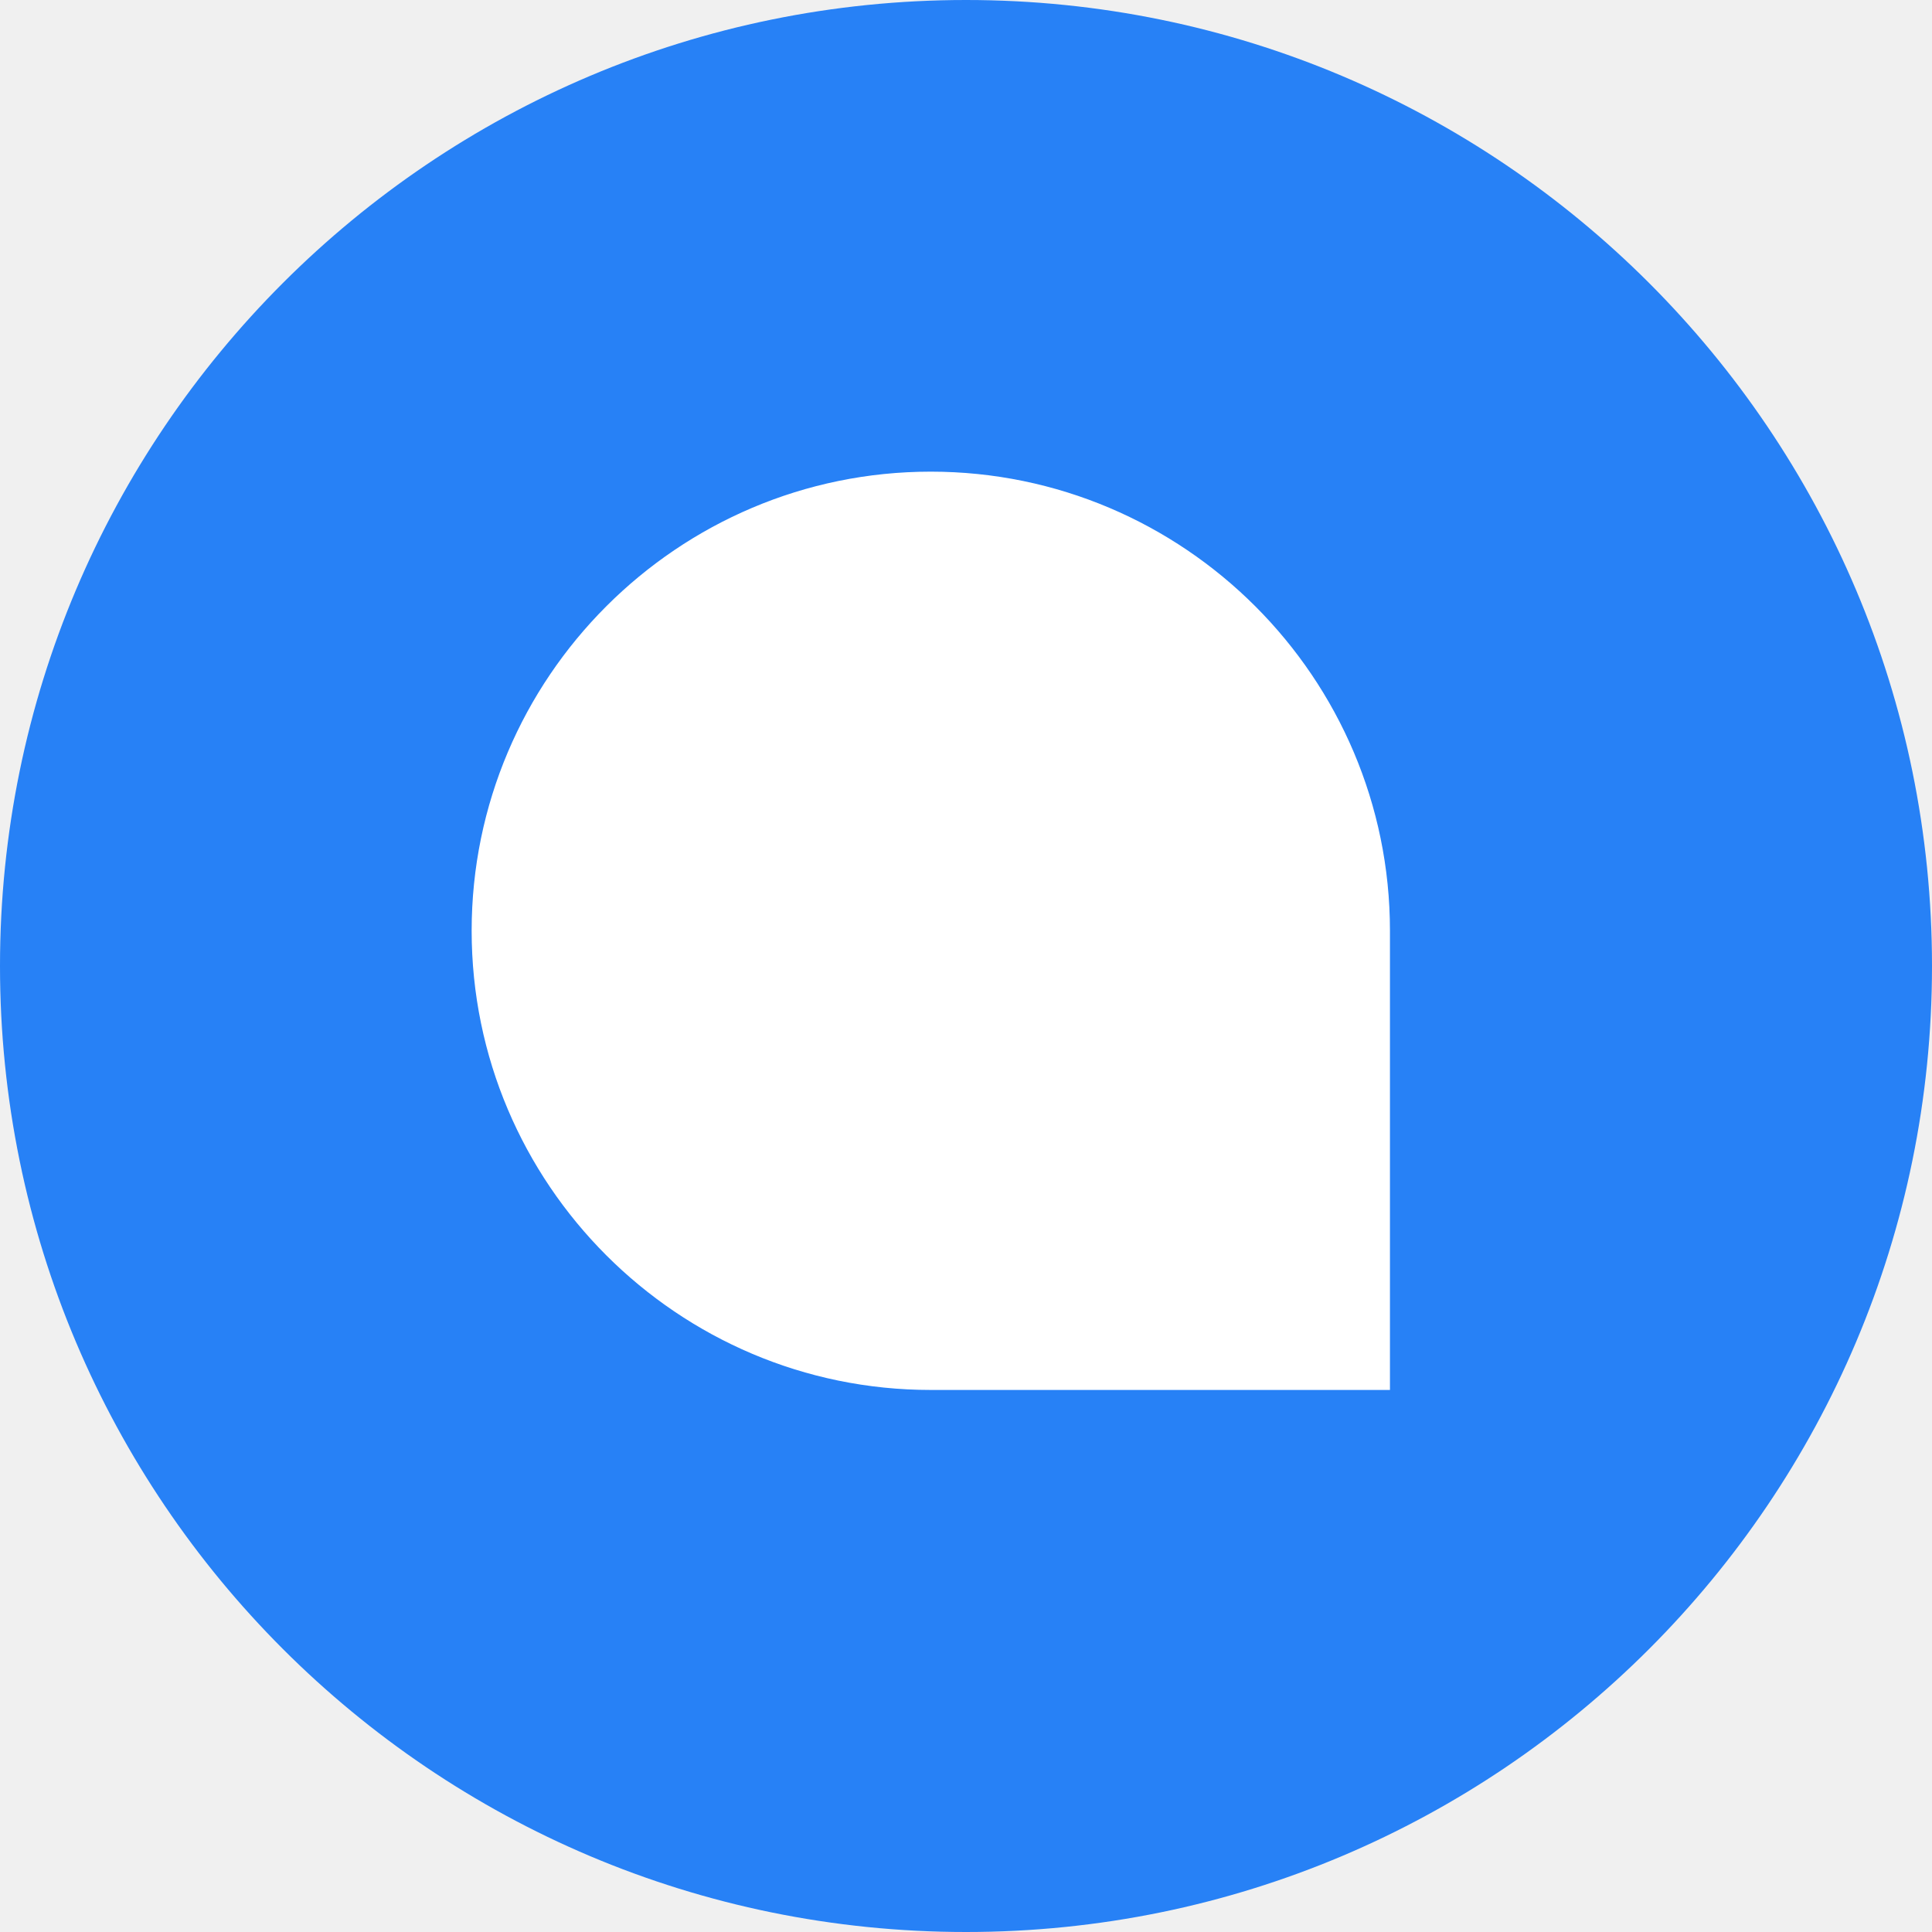
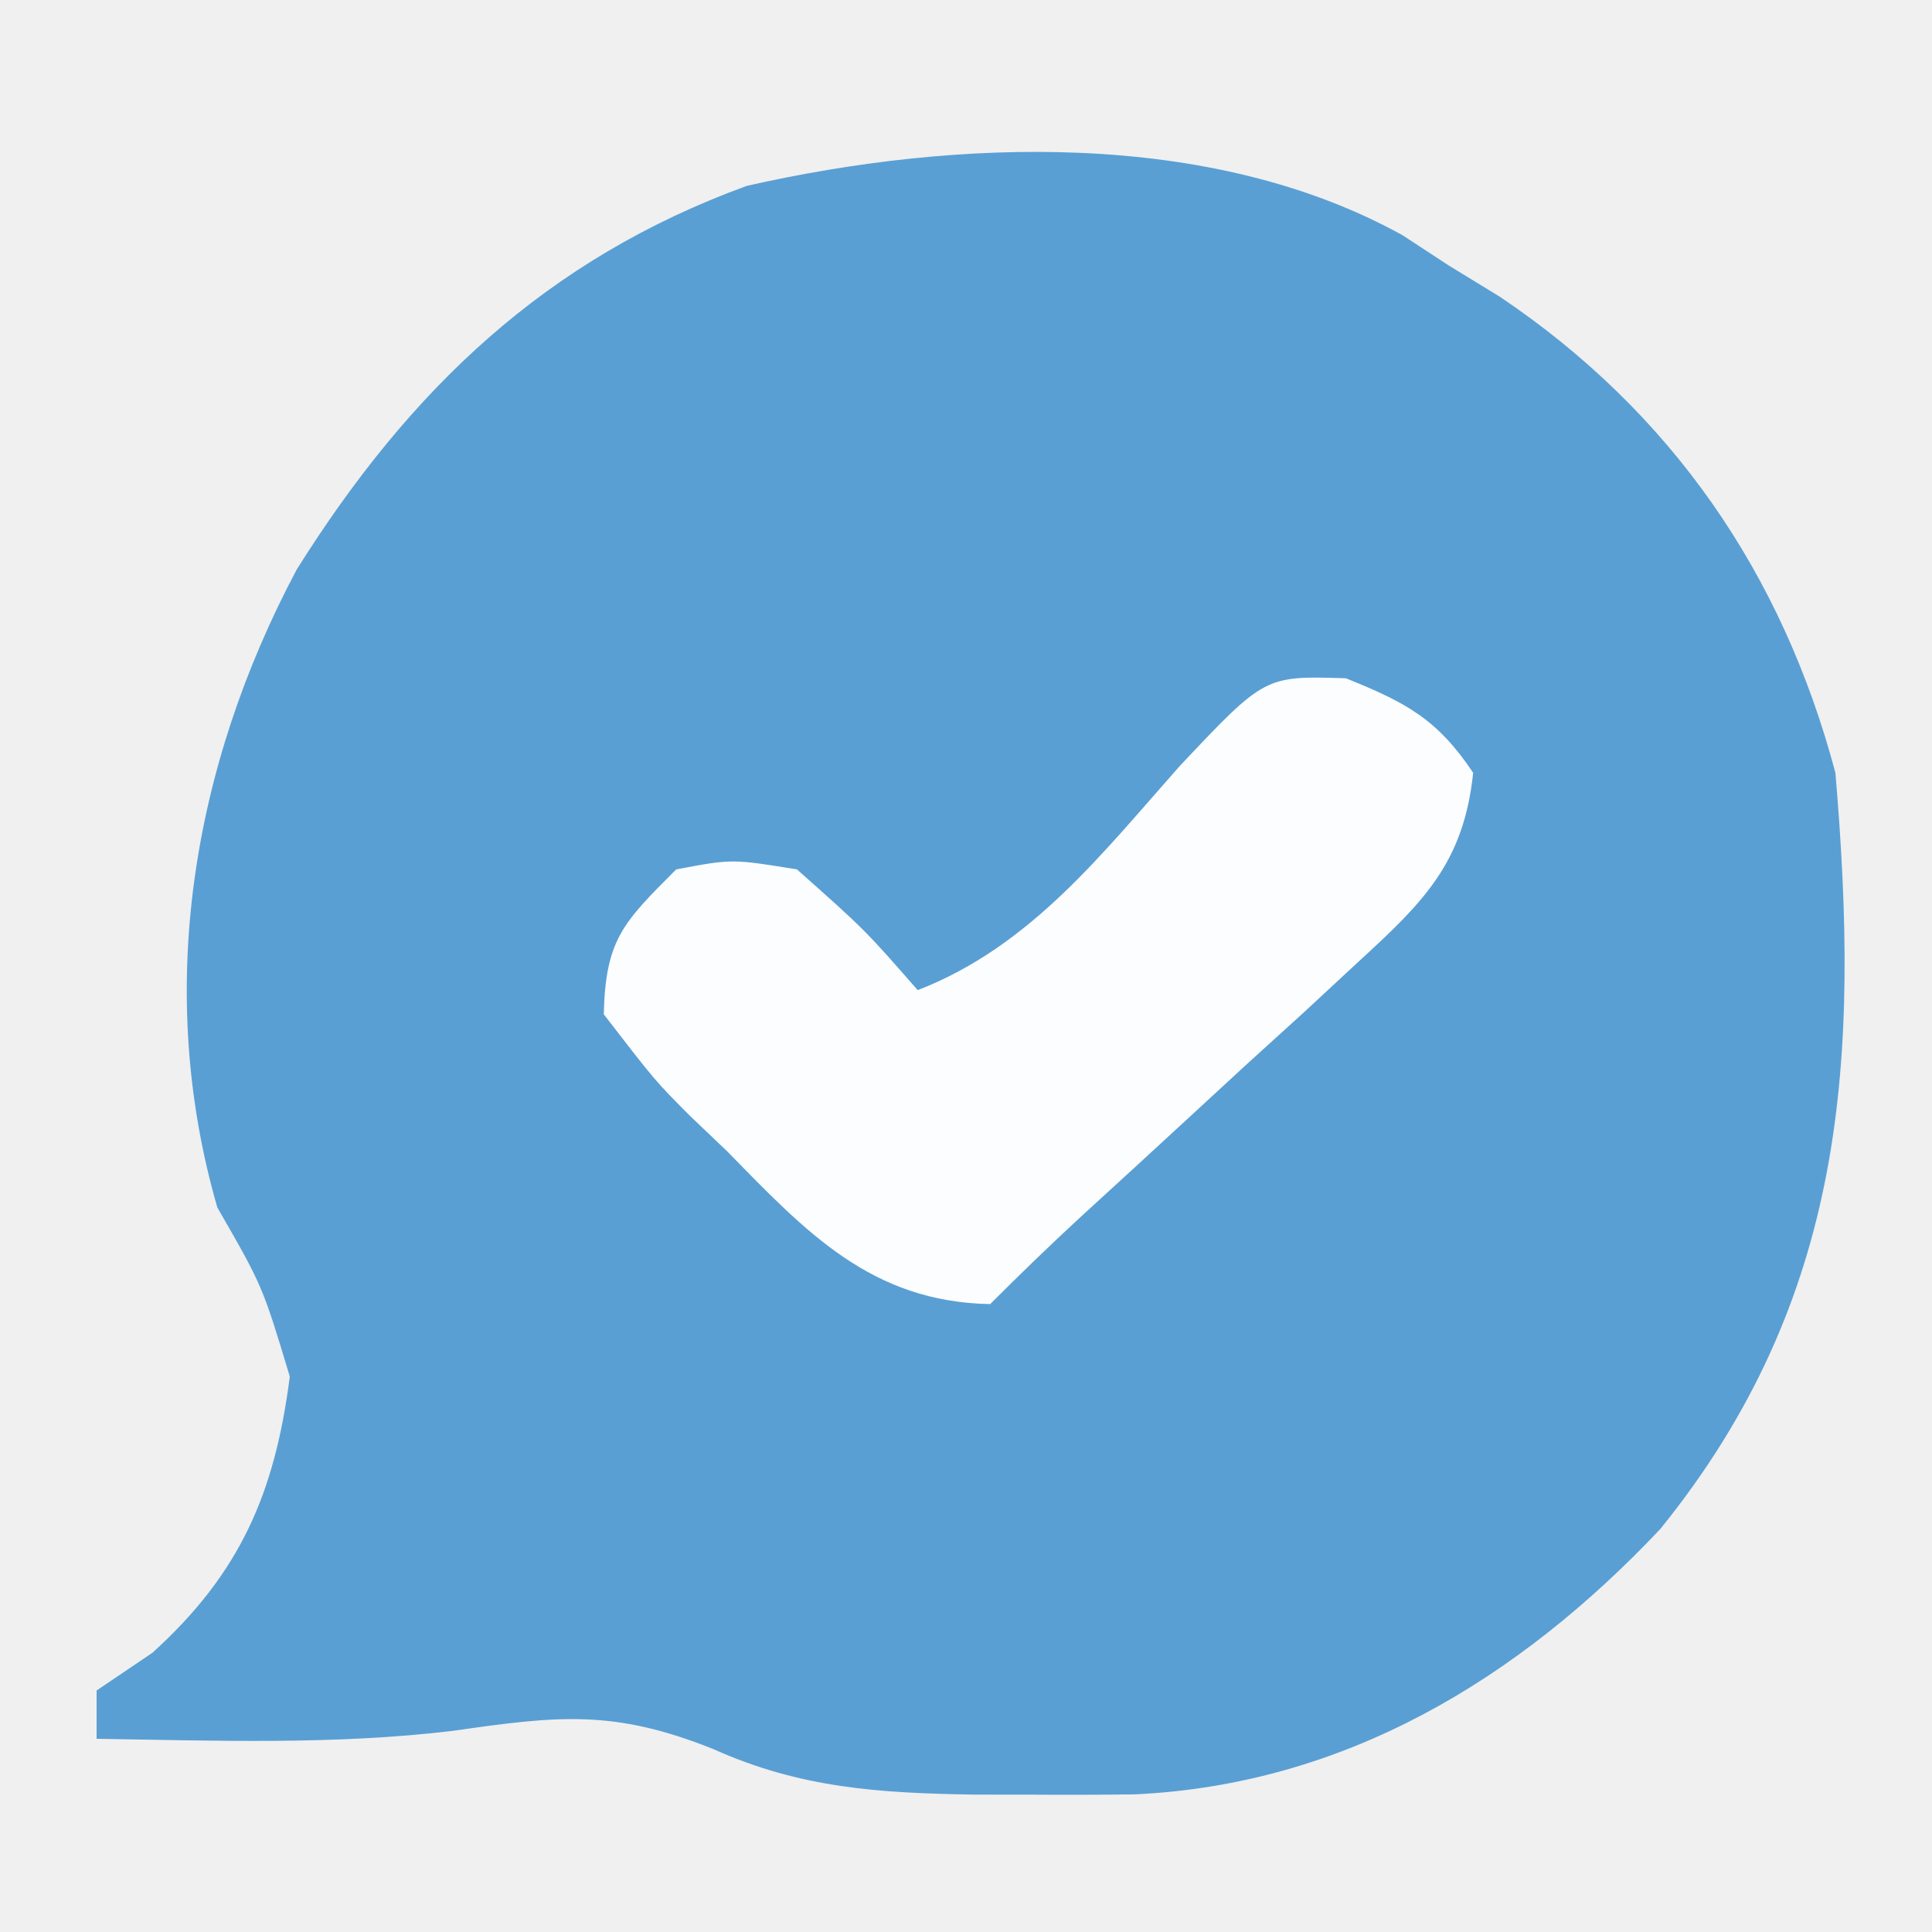
- <svg xmlns="http://www.w3.org/2000/svg" width="16" height="16" viewBox="0 0 16 16" fill="none">
-   <g clip-path="url(#woot-logo-clip-2342424e23u32098)">
-     <path d="M8 16C12.418 16 16 12.418 16 8C16 3.582 12.418 0 8 0C3.582 0 0 3.582 0 8C0 12.418 3.582 16 8 16Z" fill="#2781F6" />
-     <path d="M11.417 11.417H7.708C5.664 11.417 4 9.753 4 7.708C4 5.664 5.664 4 7.708 4C9.753 4 11.417 5.664 11.417 7.708V11.417Z" fill="white" stroke="white" stroke-width="0.188" />
-   </g>
-   <defs>
-     <clipPath id="woot-logo-clip-2342424e23u32098">
-       <rect width="16" height="16" fill="white" />
-     </clipPath>
-   </defs>
+ <svg xmlns="http://www.w3.org/2000/svg" version="1.1" width="80" height="80">
+   <path d="M0 0 C0.632 0.414 1.263 0.828 1.914 1.254 C2.608 1.678 3.301 2.102 4.016 2.539 C11.119 7.315 15.718 13.99 17.914 22.254 C18.919 34.081 18.389 44.021 10.664 53.566 C4.791 59.792 -2.405 64.154 -11.109 64.555 C-12.56 64.573 -14.01 64.577 -15.461 64.566 C-16.219 64.566 -16.977 64.565 -17.758 64.565 C-21.654 64.5 -24.916 64.306 -28.523 62.691 C-32.677 61.016 -35.013 61.305 -39.344 61.926 C-44.24 62.512 -49.162 62.33 -54.086 62.254 C-54.086 61.594 -54.086 60.934 -54.086 60.254 C-53.323 59.738 -52.56 59.223 -51.773 58.691 C-48.147 55.402 -46.71 52.104 -46.086 47.254 C-47.218 43.5 -47.218 43.5 -49.086 40.254 C-51.684 31.278 -50.136 21.985 -45.797 13.832 C-41.13 6.395 -35.497 0.988 -27.16 -2.051 C-18.481 -4.014 -7.957 -4.409 0 0 Z " fill="#599FD4" transform="translate(58.08594,9.746094)" />
+   <path d="M0 0 C2.477 0.998 3.783 1.685 5.27 3.914 C4.88 7.636 3.218 9.264 0.523 11.734 C-0.609 12.784 -0.609 12.784 -1.764 13.855 C-2.557 14.576 -3.351 15.297 -4.168 16.039 C-5.352 17.132 -5.352 17.132 -6.561 18.246 C-8.023 19.595 -9.489 20.941 -10.959 22.282 C-12.242 23.464 -13.496 24.68 -14.73 25.914 C-19.658 25.82 -22.345 22.936 -25.605 19.602 C-26.116 19.115 -26.626 18.628 -27.152 18.127 C-28.598 16.676 -28.598 16.676 -30.73 13.914 C-30.655 10.819 -29.936 10.12 -27.73 7.914 C-25.418 7.477 -25.418 7.477 -22.73 7.914 C-19.918 10.414 -19.918 10.414 -17.73 12.914 C-13.062 11.102 -10.125 7.292 -6.885 3.639 C-3.357 -0.106 -3.357 -0.106 0 0 Z " fill="#FCFDFE" transform="translate(55.73047,28.08594)" />
</svg>
